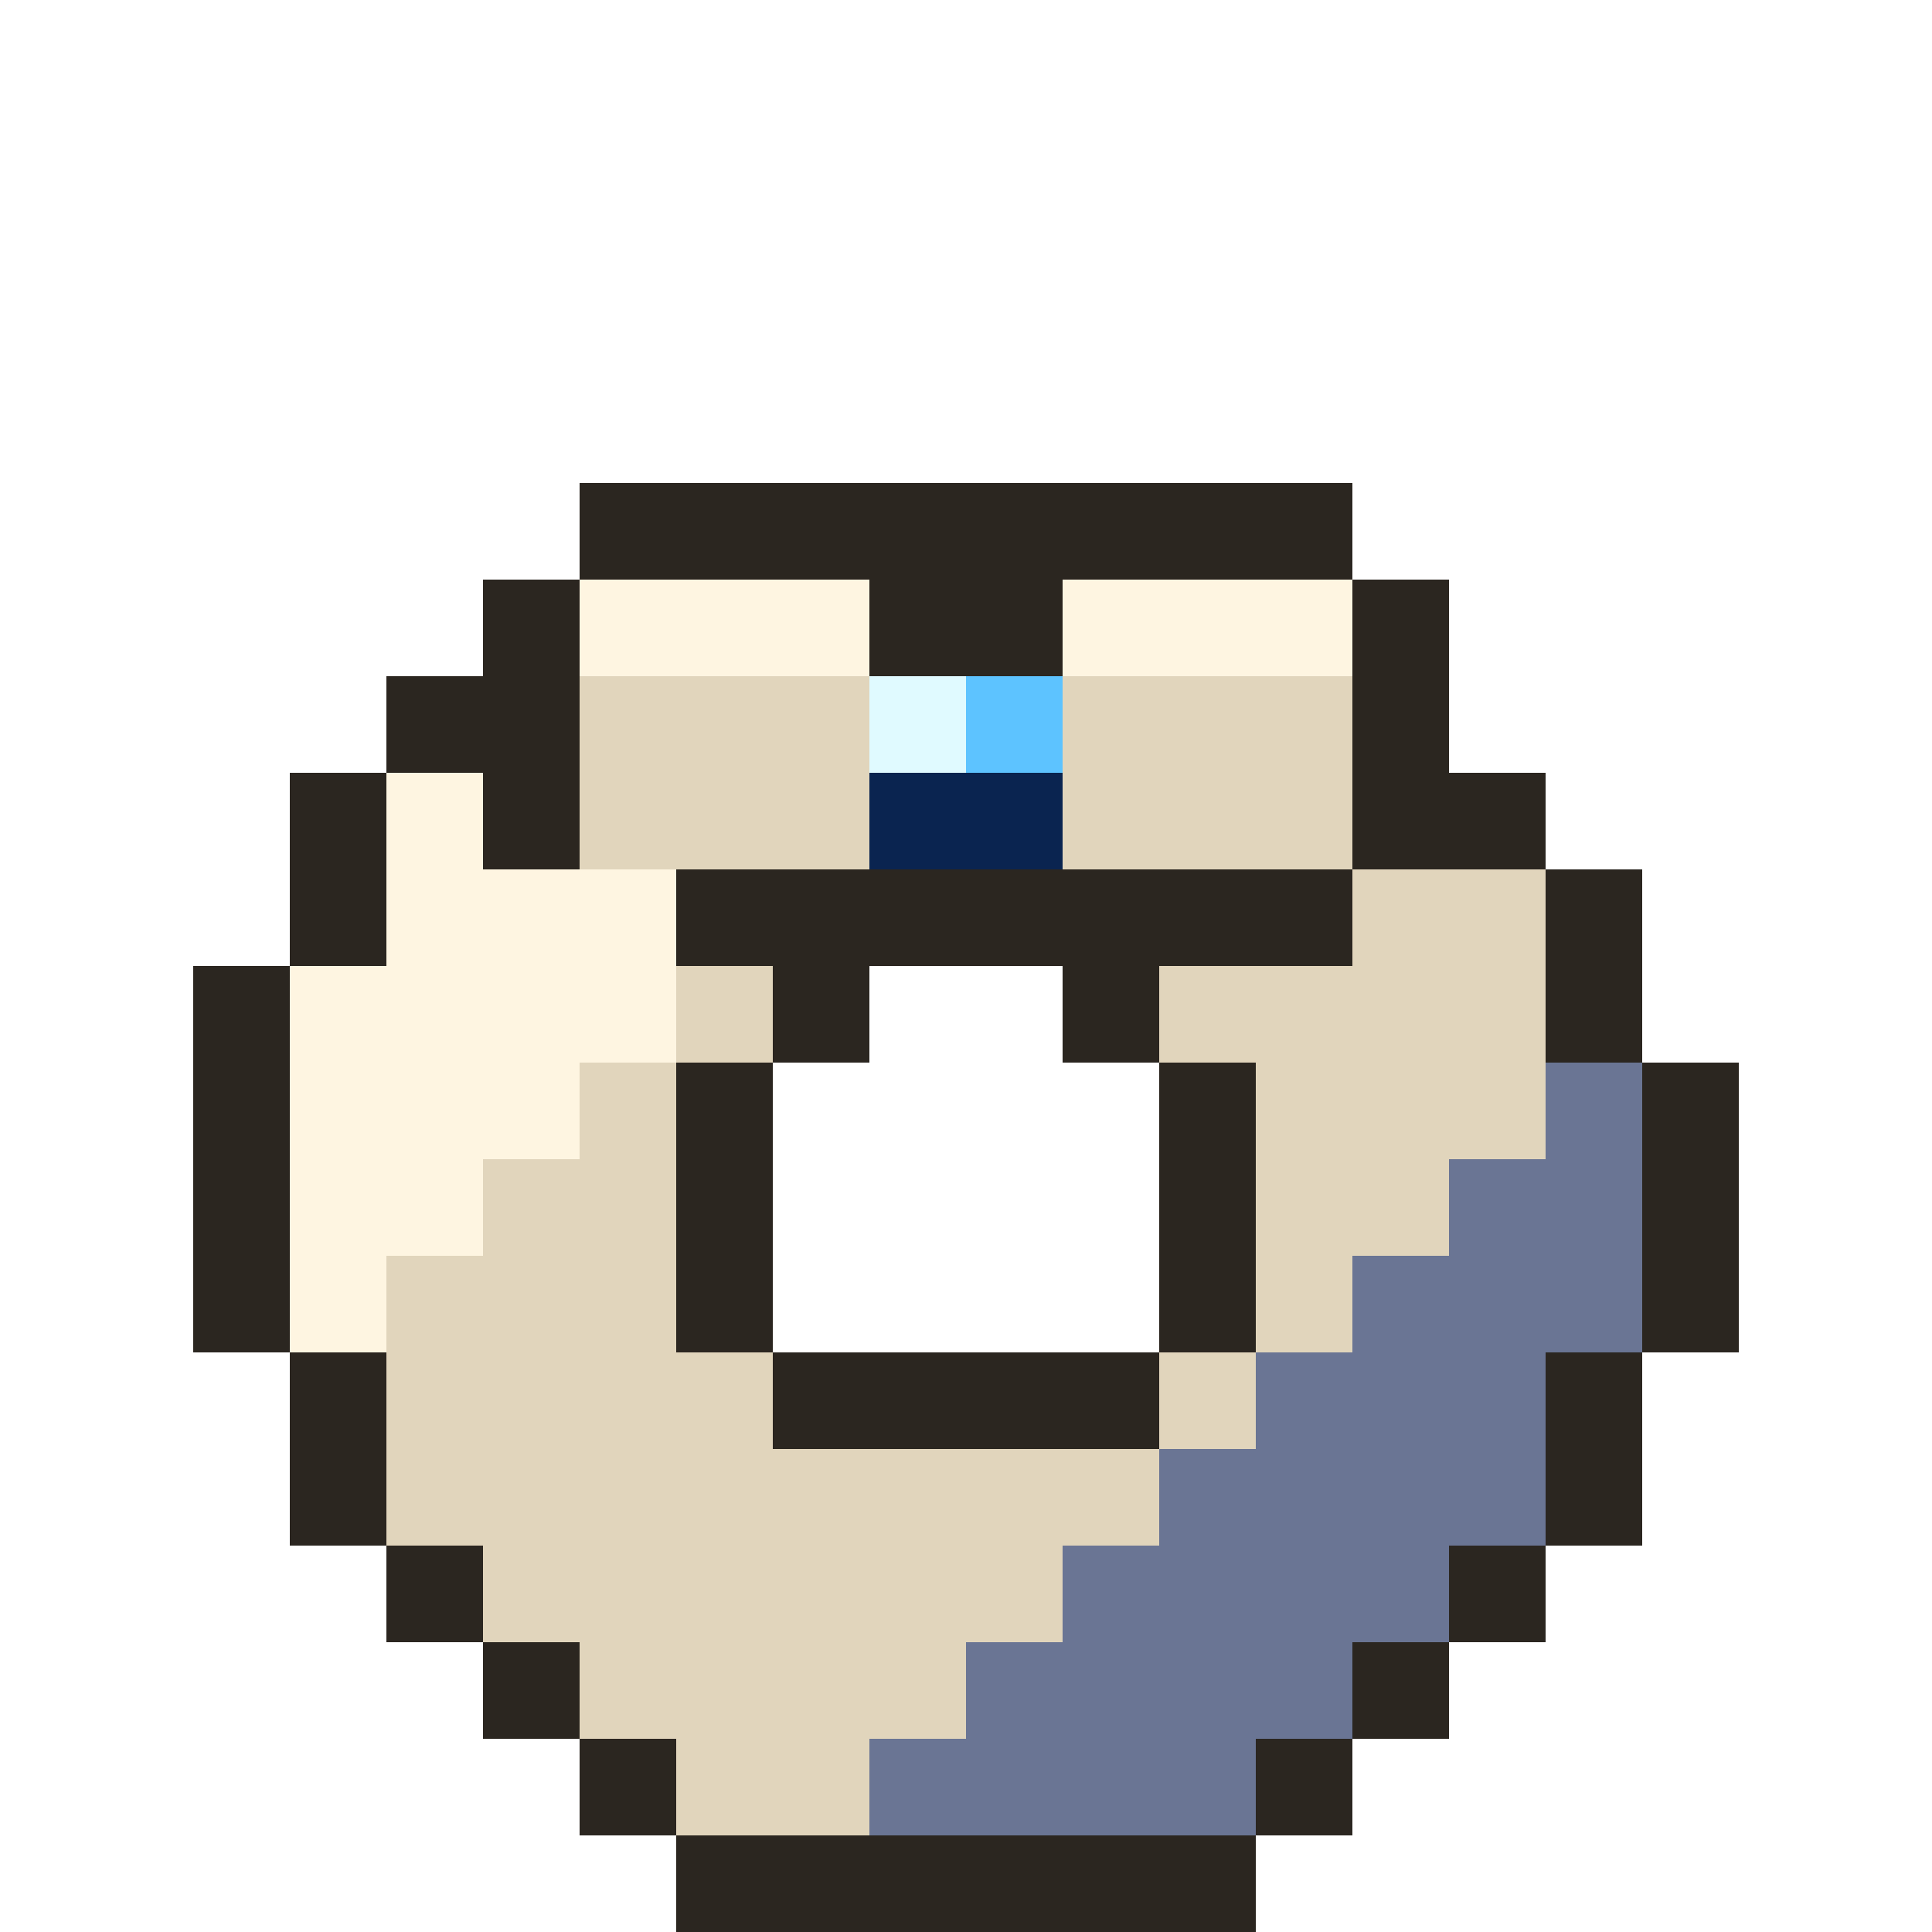
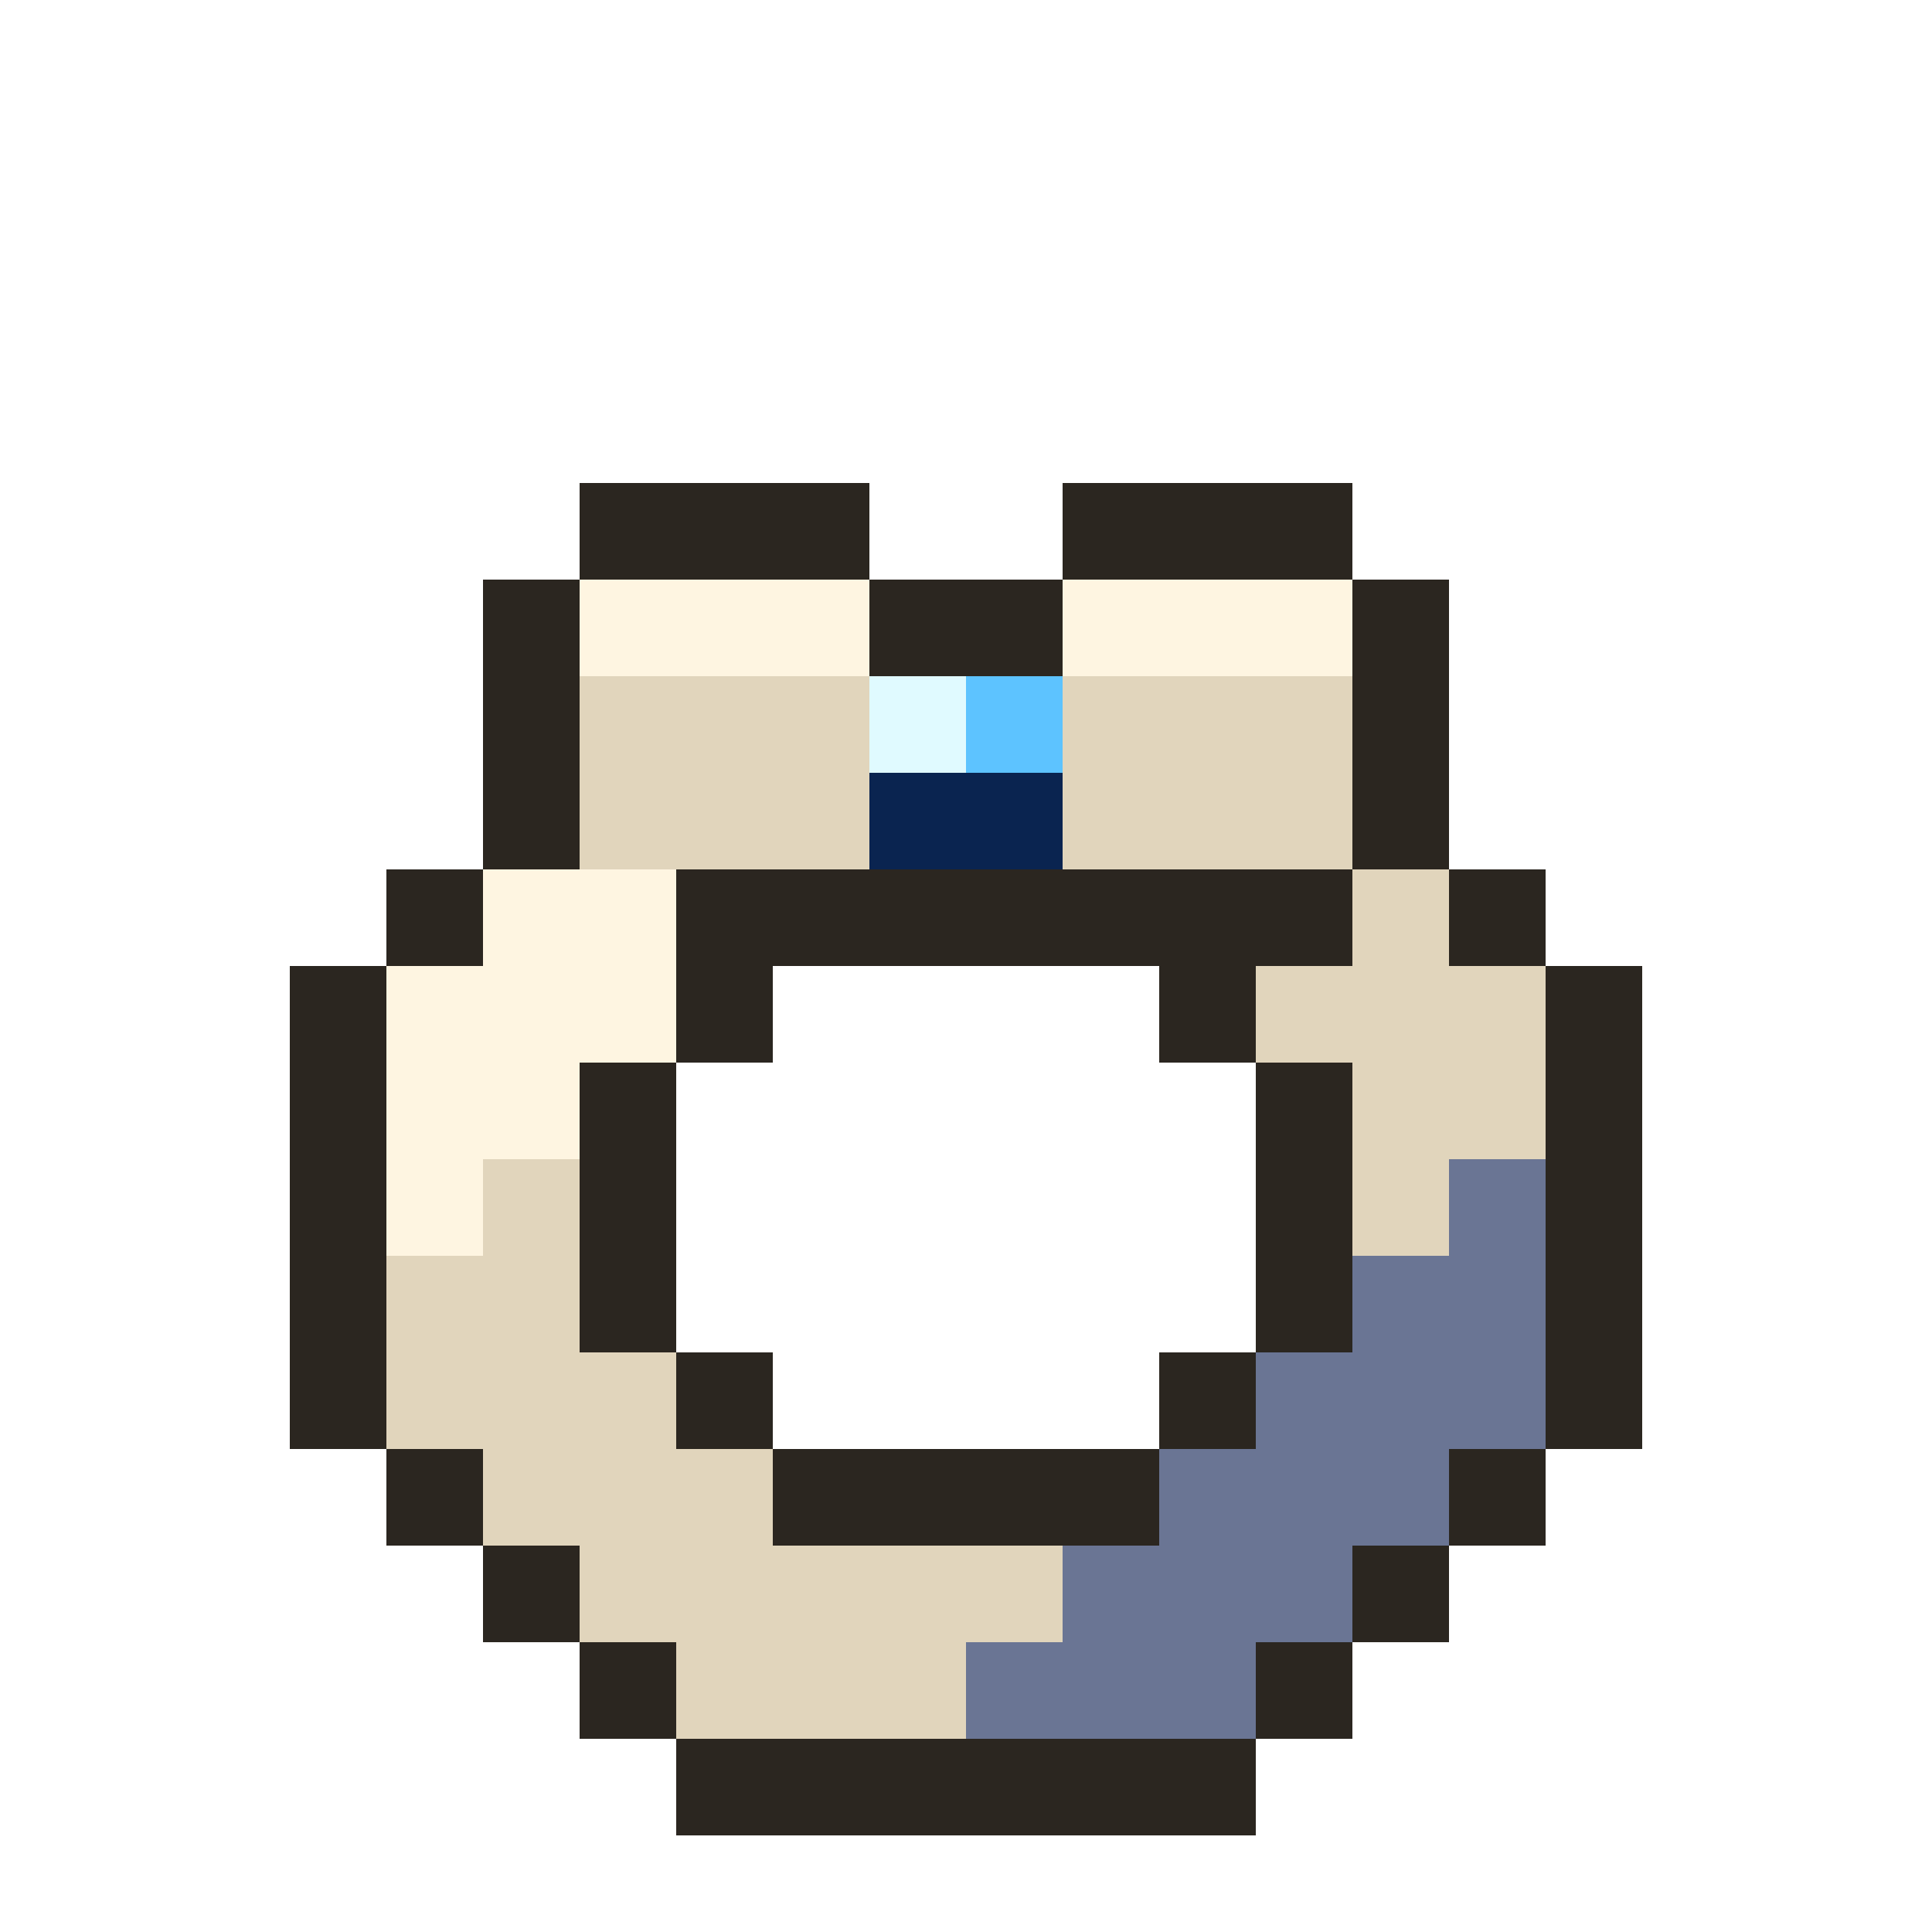
<svg xmlns="http://www.w3.org/2000/svg" viewBox="0 0 20 20" shape-rendering="crispEdges">
-   <path fill="#2b2620" d="M6 5h8v1h-8zM5 6h1v1h-1zM9 6h2v1h-2zM14 6h1v1h-1zM4 7h2v1h-2zM14 7h1v1h-1zM3 8h1v1h-1zM5 8h1v1h-1zM14 8h2v1h-2zM3 9h1v1h-1zM7 9h7v1h-7zM16 9h1v1h-1zM2 10h1v1h-1zM8 10h1v1h-1zM11 10h1v1h-1zM16 10h1v1h-1zM2 11h1v1h-1zM7 11h1v1h-1zM12 11h1v1h-1zM17 11h1v1h-1zM2 12h1v1h-1zM7 12h1v1h-1zM12 12h1v1h-1zM17 12h1v1h-1zM2 13h1v1h-1zM7 13h1v1h-1zM12 13h1v1h-1zM17 13h1v1h-1zM3 14h1v1h-1zM8 14h4v1h-4zM16 14h1v1h-1zM3 15h1v1h-1zM16 15h1v1h-1zM4 16h1v1h-1zM15 16h1v1h-1zM5 17h1v1h-1zM14 17h1v1h-1zM6 18h1v1h-1zM13 18h1v1h-1zM7 19h6v1h-6z" />
-   <path fill="#fef5e1" d="M6 6h3v1h-3zM11 6h3v1h-3zM4 8h1v1h-1zM4 9h3v1h-3zM3 10h4v1h-4zM3 11h3v1h-3zM3 12h2v1h-2zM3 13h1v1h-1z" />
-   <path fill="#e1d5bc" d="M6 7h3v1h-3zM11 7h3v1h-3zM6 8h3v1h-3zM11 8h3v1h-3zM14 9h2v1h-2zM7 10h1v1h-1zM12 10h4v1h-4zM6 11h1v1h-1zM13 11h3v1h-3zM5 12h2v1h-2zM13 12h2v1h-2zM4 13h3v1h-3zM13 13h1v1h-1zM4 14h4v1h-4zM12 14h1v1h-1zM4 15h8v1h-8zM5 16h6v1h-6zM6 17h4v1h-4zM7 18h2v1h-2z" />
+   <path fill="#2b2620" d="M6 5h3v1h-3zM11 5h3v1h-3zM5 6h1v1h-1zM9 6h2v1h-2zM14 6h1v1h-1zM5 7h1v1h-1zM14 7h1v1h-1zM5 8h1v1h-1zM14 8h1v1h-1zM4 9h1v1h-1zM7 9h7v1h-7zM15 9h1v1h-1zM3 10h1v1h-1zM7 10h1v1h-1zM12 10h1v1h-1zM16 10h1v1h-1zM3 11h1v1h-1zM6 11h1v1h-1zM13 11h1v1h-1zM16 11h1v1h-1zM3 12h1v1h-1zM6 12h1v1h-1zM13 12h1v1h-1zM16 12h1v1h-1zM3 13h1v1h-1zM6 13h1v1h-1zM13 13h1v1h-1zM16 13h1v1h-1zM3 14h1v1h-1zM7 14h1v1h-1zM12 14h1v1h-1zM16 14h1v1h-1zM4 15h1v1h-1zM8 15h4v1h-4zM15 15h1v1h-1zM5 16h1v1h-1zM14 16h1v1h-1zM6 17h1v1h-1zM13 17h1v1h-1zM7 18h6v1h-6z" />
+   <path fill="#fef5e1" d="M6 6h3v1h-3zM11 6h3v1h-3zM5 9h2v1h-2zM4 10h3v1h-3zM4 11h2v1h-2zM4 12h1v1h-1z" />
+   <path fill="#e1d5bc" d="M6 7h3v1h-3zM11 7h3v1h-3zM6 8h3v1h-3zM11 8h3v1h-3zM14 9h1v1h-1zM13 10h3v1h-3zM14 11h2v1h-2zM5 12h1v1h-1zM14 12h1v1h-1zM4 13h2v1h-2zM4 14h3v1h-3zM5 15h3v1h-3zM6 16h5v1h-5zM7 17h3v1h-3z" />
  <path fill="#e0faff" d="M9 7h1v1h-1z" />
  <path fill="#5dc3ff" d="M10 7h1v1h-1z" />
  <path fill="#0a2450" d="M9 8h2v1h-2z" />
-   <path fill="#6a7594" d="M16 11h1v1h-1zM15 12h2v1h-2zM14 13h3v1h-3zM13 14h3v1h-3zM12 15h4v1h-4zM11 16h4v1h-4zM10 17h4v1h-4zM9 18h4v1h-4z" />
+   <path fill="#6a7594" d="M15 12h1v1h-1zM14 13h2v1h-2zM13 14h3v1h-3zM12 15h3v1h-3zM11 16h3v1h-3zM10 17h3v1h-3z" />
</svg>
